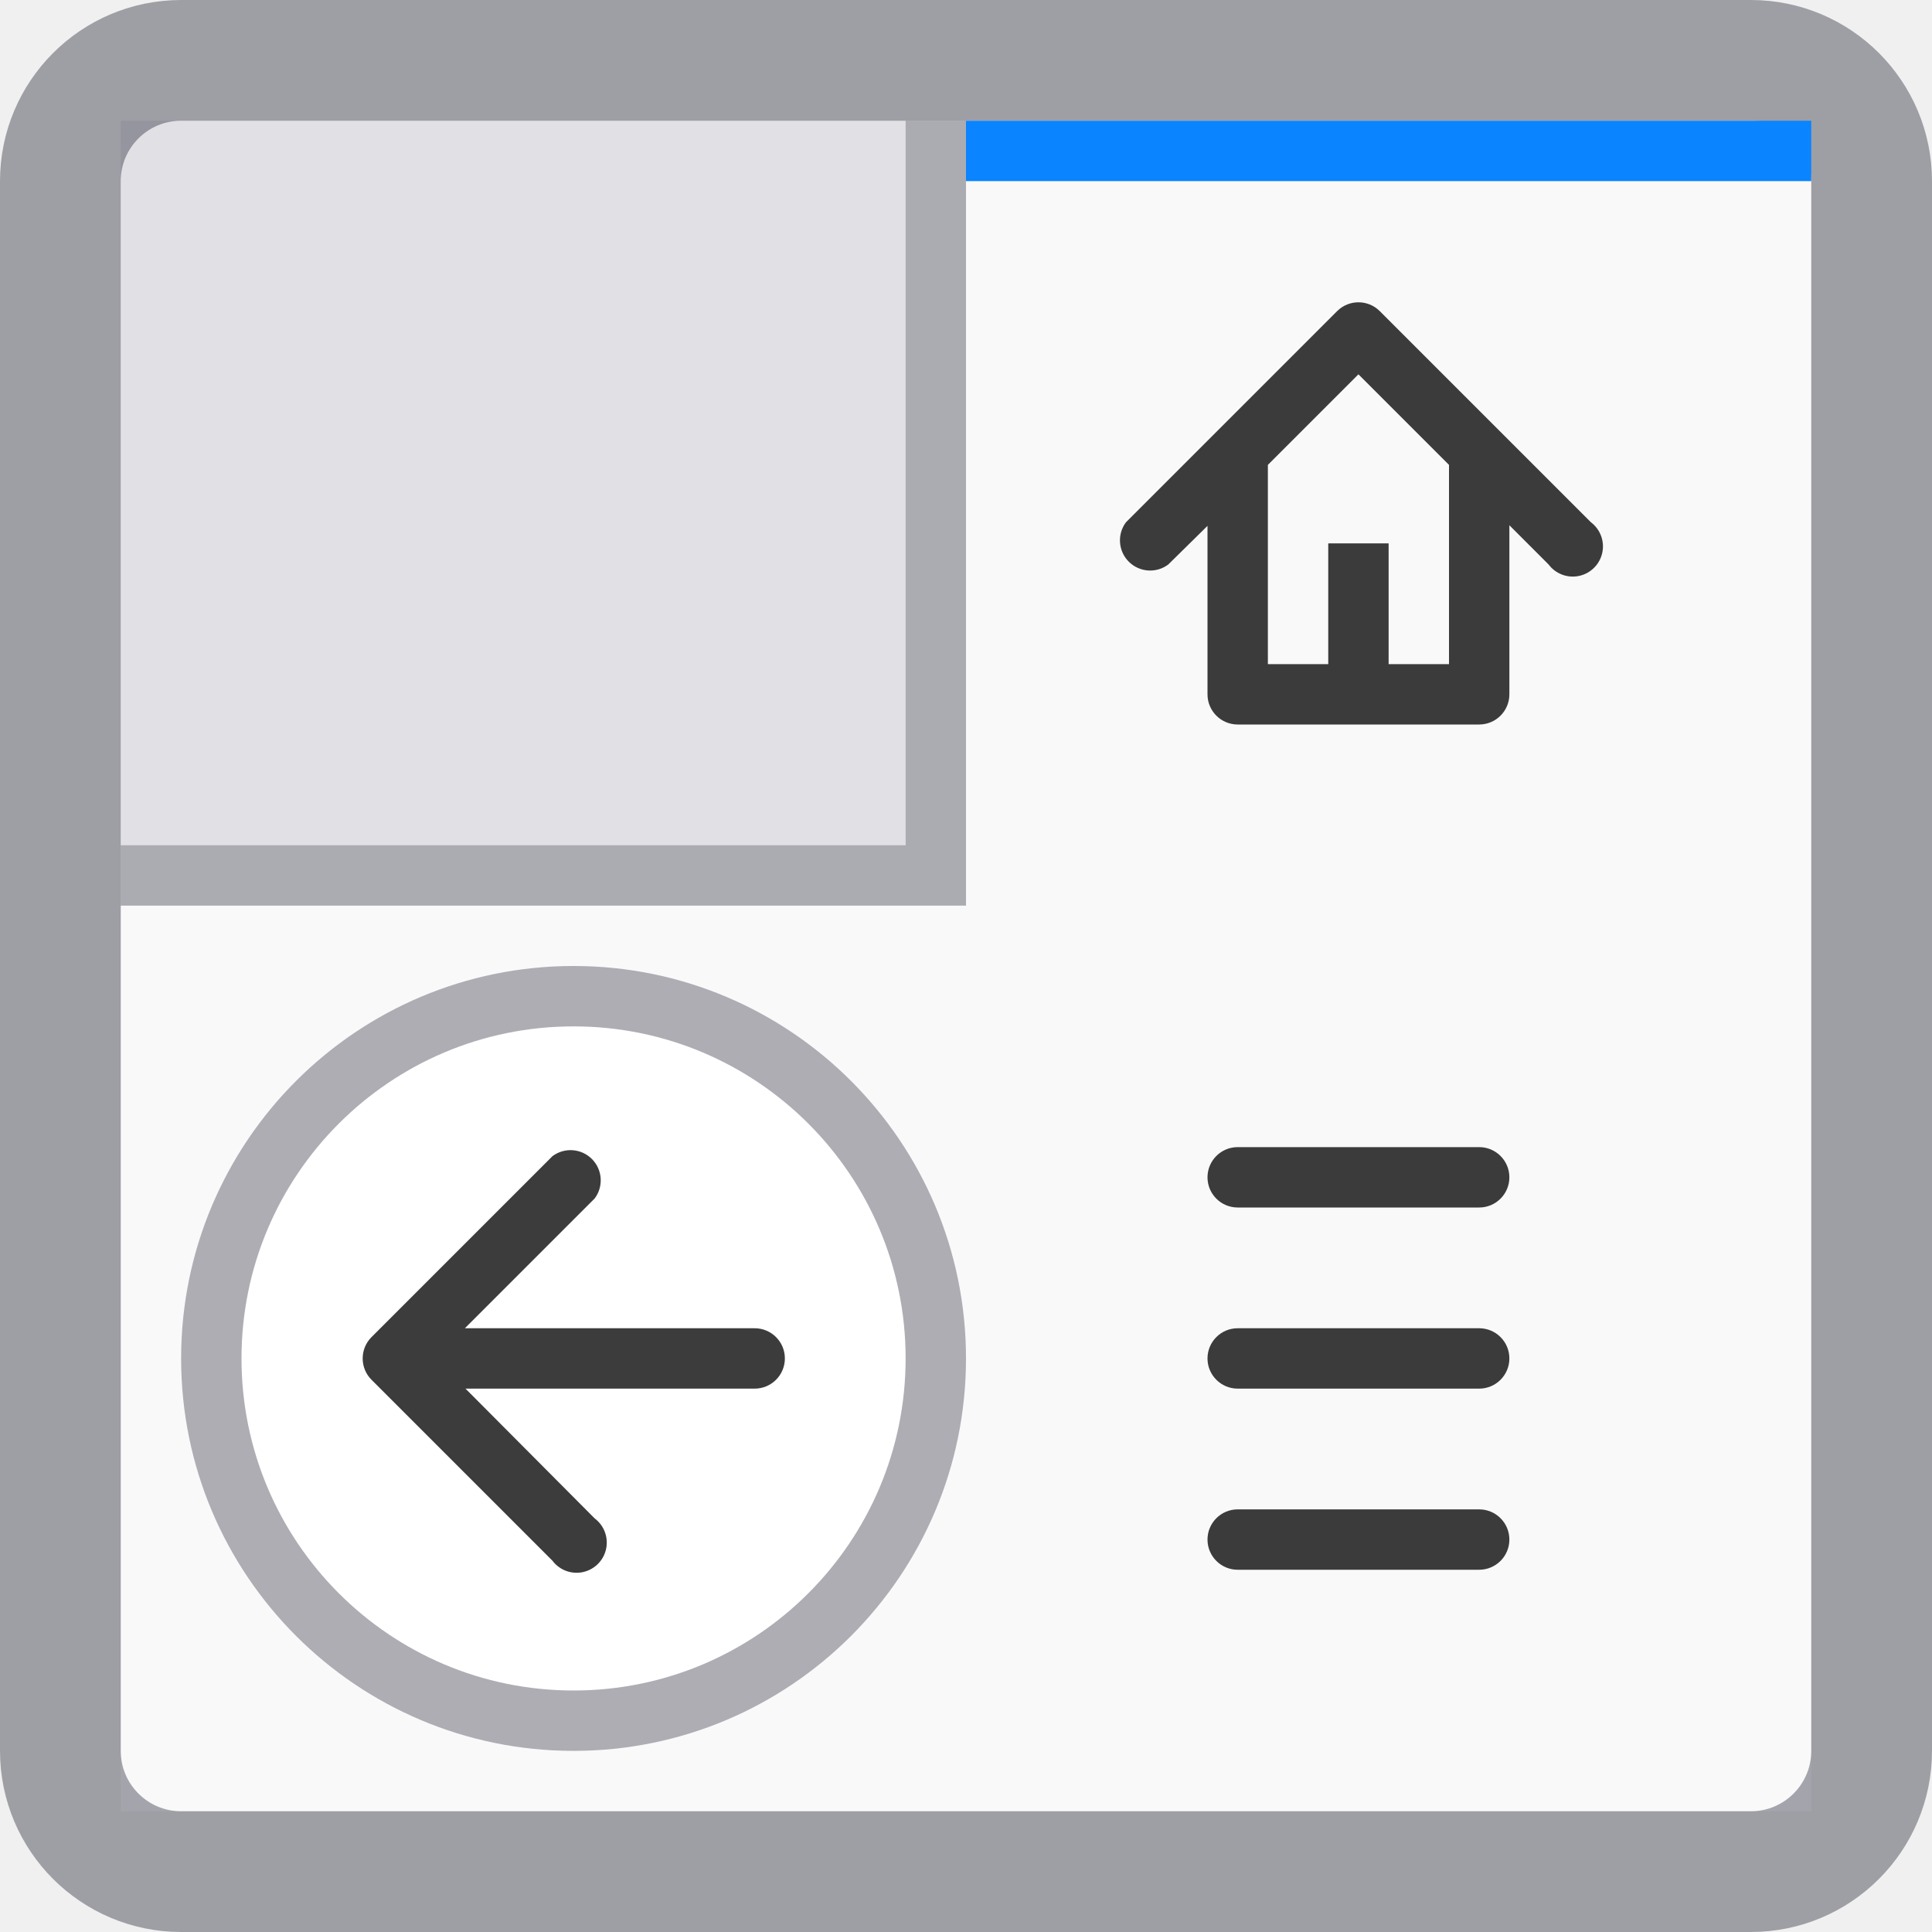
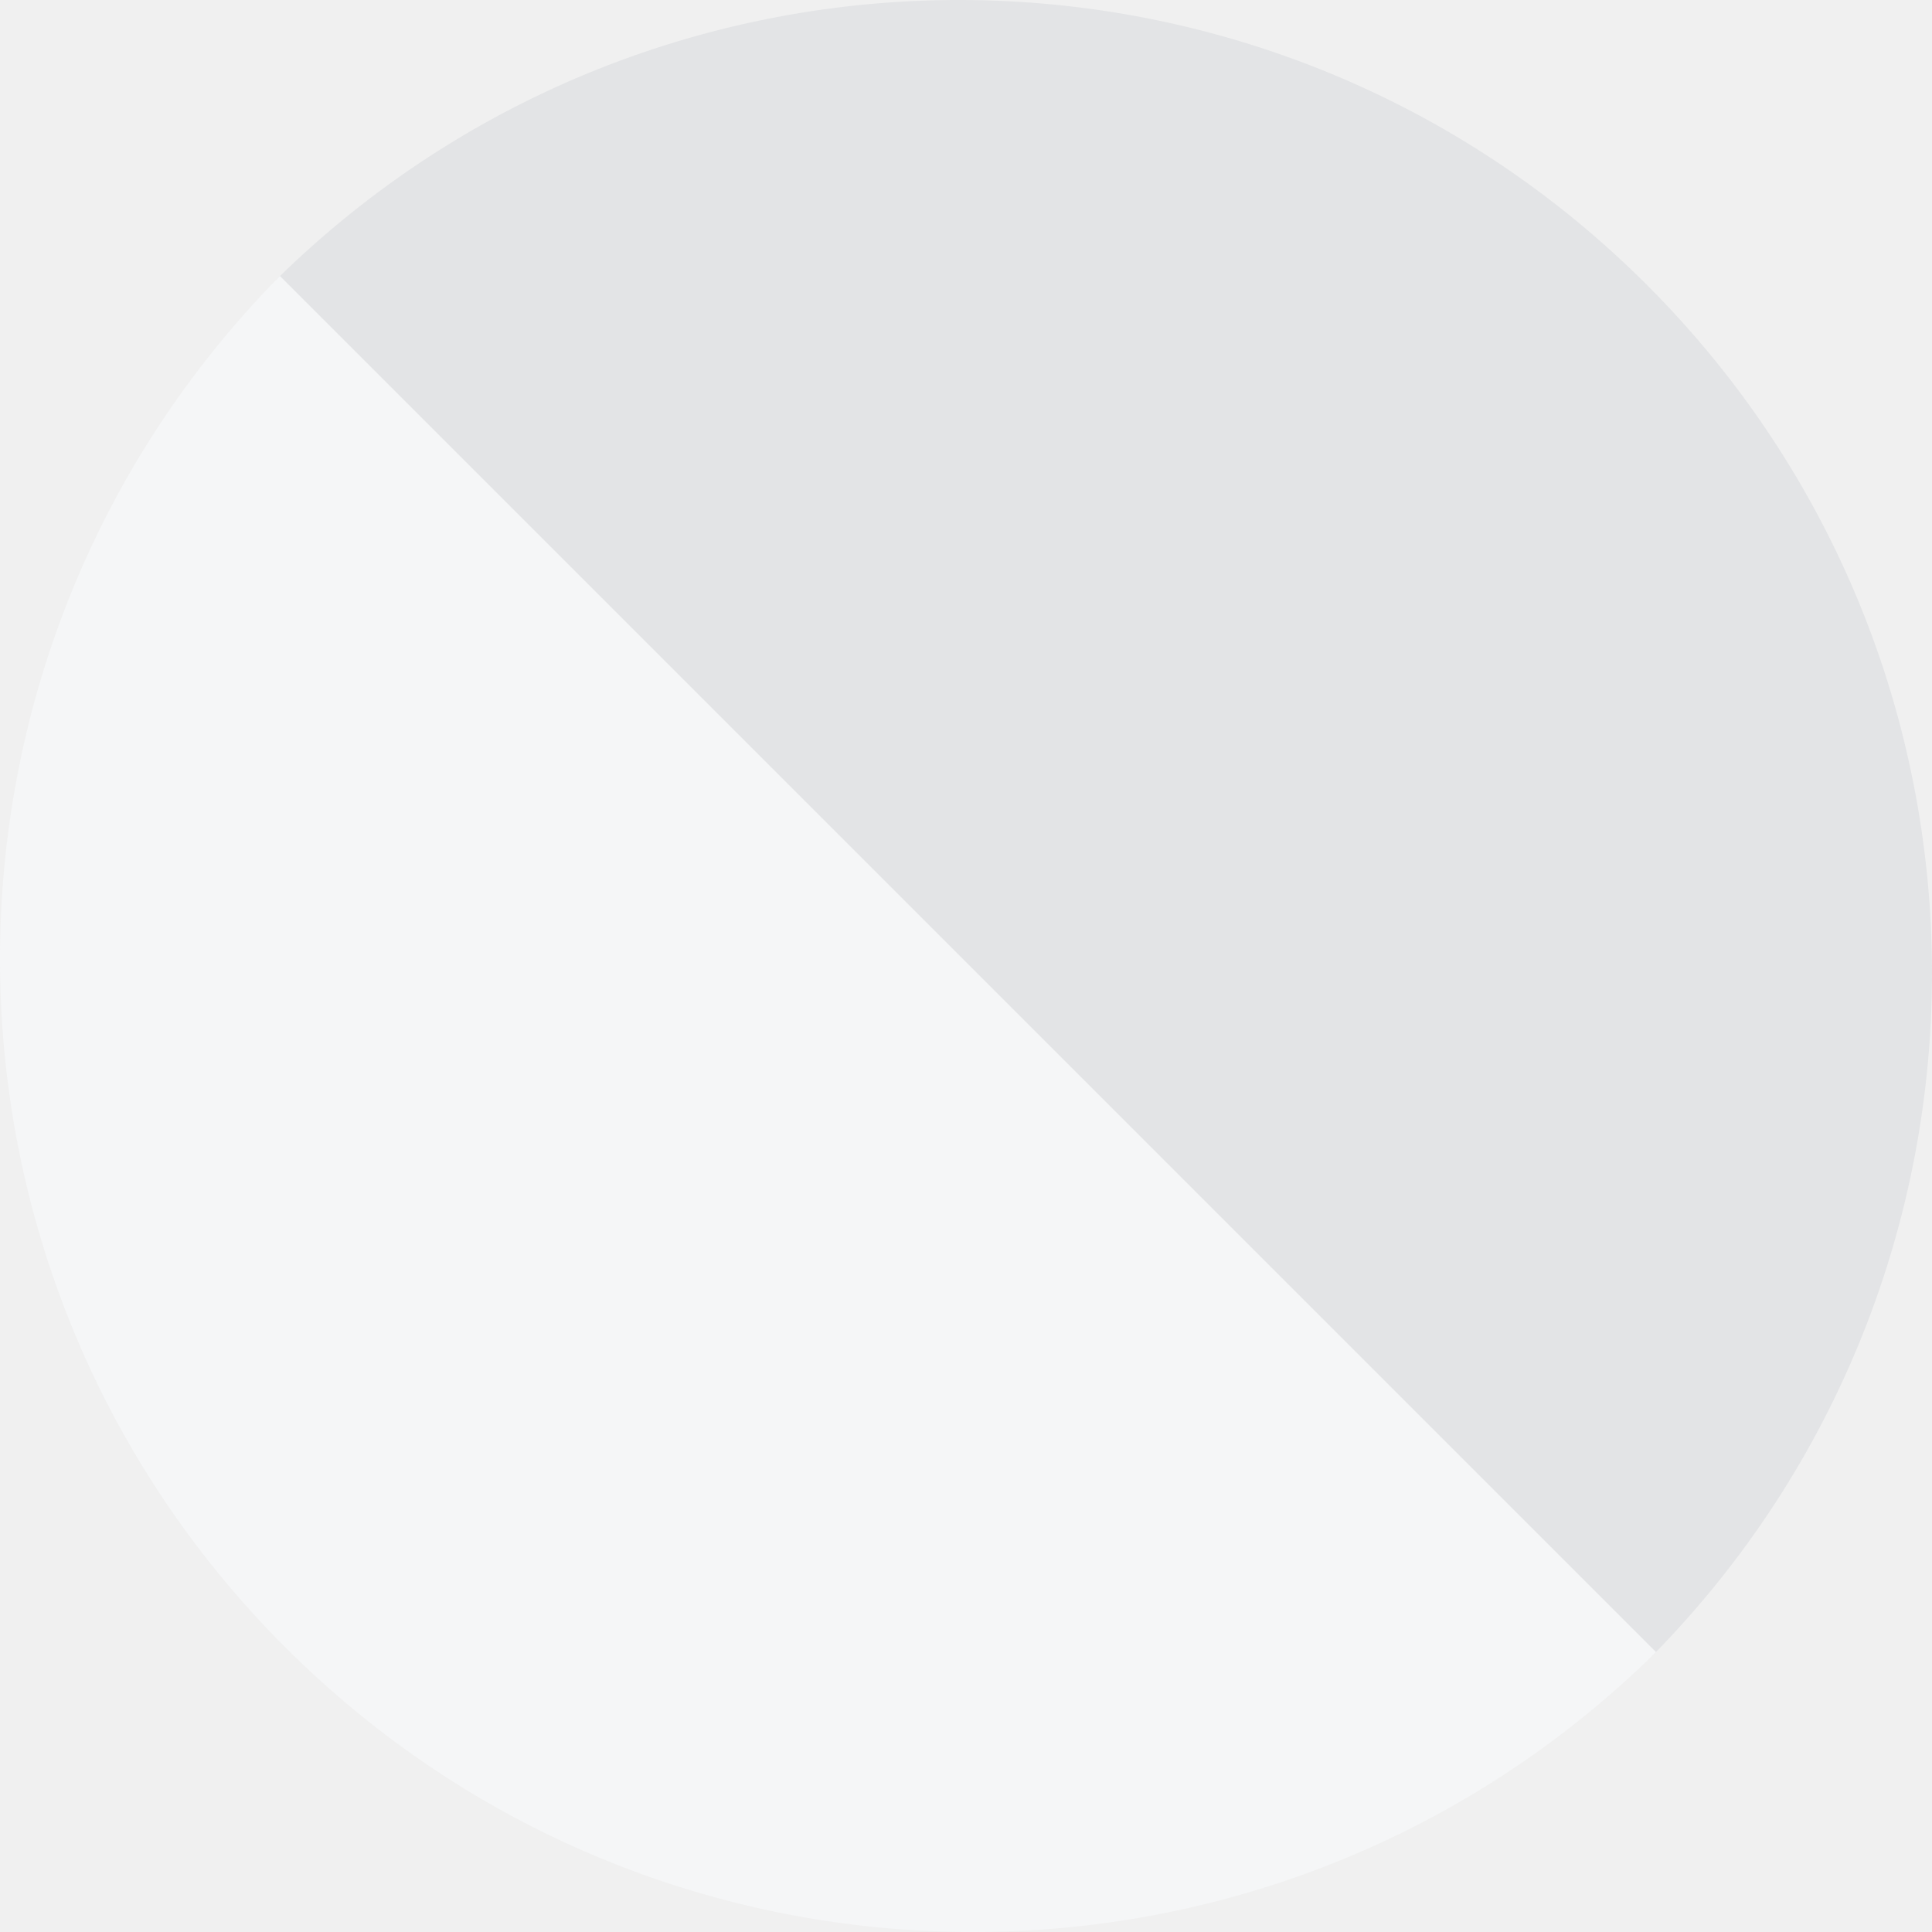
- <svg xmlns="http://www.w3.org/2000/svg" width="32" height="32" viewBox="0 0 32 32">
-   <path fill="#e1e1e5" d="M2 2h14v13H2z" />
-   <path fill="#f9f9fa" d="M16 2v13H2v15h28V2H16z" />
-   <rect x="1" y="1" width="30" height="30" rx="2" ry="2" fill="none" stroke="#08091a" stroke-opacity=".35" stroke-width="2" />
-   <circle cx="9.5" cy="22.5" r="6" fill="#fff" stroke="#adadb3" />
-   <path d="M12.5 22H7.7l2.15-2.15a.5.5 0 00-.7-.7l-3 3a.5.5 0 000 .7l3 3a.5.5 0 10.7-.7L7.71 23h4.79a.5.5 0 000-1zM20.5 20h4a.5.5 0 000-1h-4a.5.5 0 000 1zm4 2h-4a.5.5 0 000 1h4a.5.5 0 000-1zm0 3h-4a.5.5 0 000 1h4a.5.5 0 000-1z" fill="#0c0c0d" fill-opacity=".8" />
-   <path fill="#0a84ff" d="M16 2h14v1H16z" />
-   <path d="M26.35 8.65l-3.5-3.5a.5.5 0 00-.7 0l-3.5 3.5a.5.5 0 00.7.7l.65-.64v2.79a.5.5 0 00.5.5h4a.5.5 0 00.5-.5V8.7l.65.65a.5.5 0 10.7-.7zM24 11h-1V9h-1v2h-1V7.7l1.5-1.5L24 7.7z" fill="#0c0c0d" fill-opacity=".8" />
-   <path fill="#08091a" fill-opacity=".25" d="M15 2v12H2v1h14V2h-1z" />
+ <svg xmlns="http://www.w3.org/2000/svg" width="63" height="63" viewBox="0 0 63 63" fill="none">
+   <path d="M53.872 54C66.098 41.596 66.043 21.63 53.706 9.293C41.37 -3.043 21.404 -3.098 9 9.128L53.872 54Z" fill="#e3e4e6" />
+   <path d="M9.128 9C-3.098 21.404 -3.043 41.37 9.293 53.706C21.63 66.043 41.596 66.098 54 53.872L9.128 9Z" fill="#f5f6f7" />
</svg>
